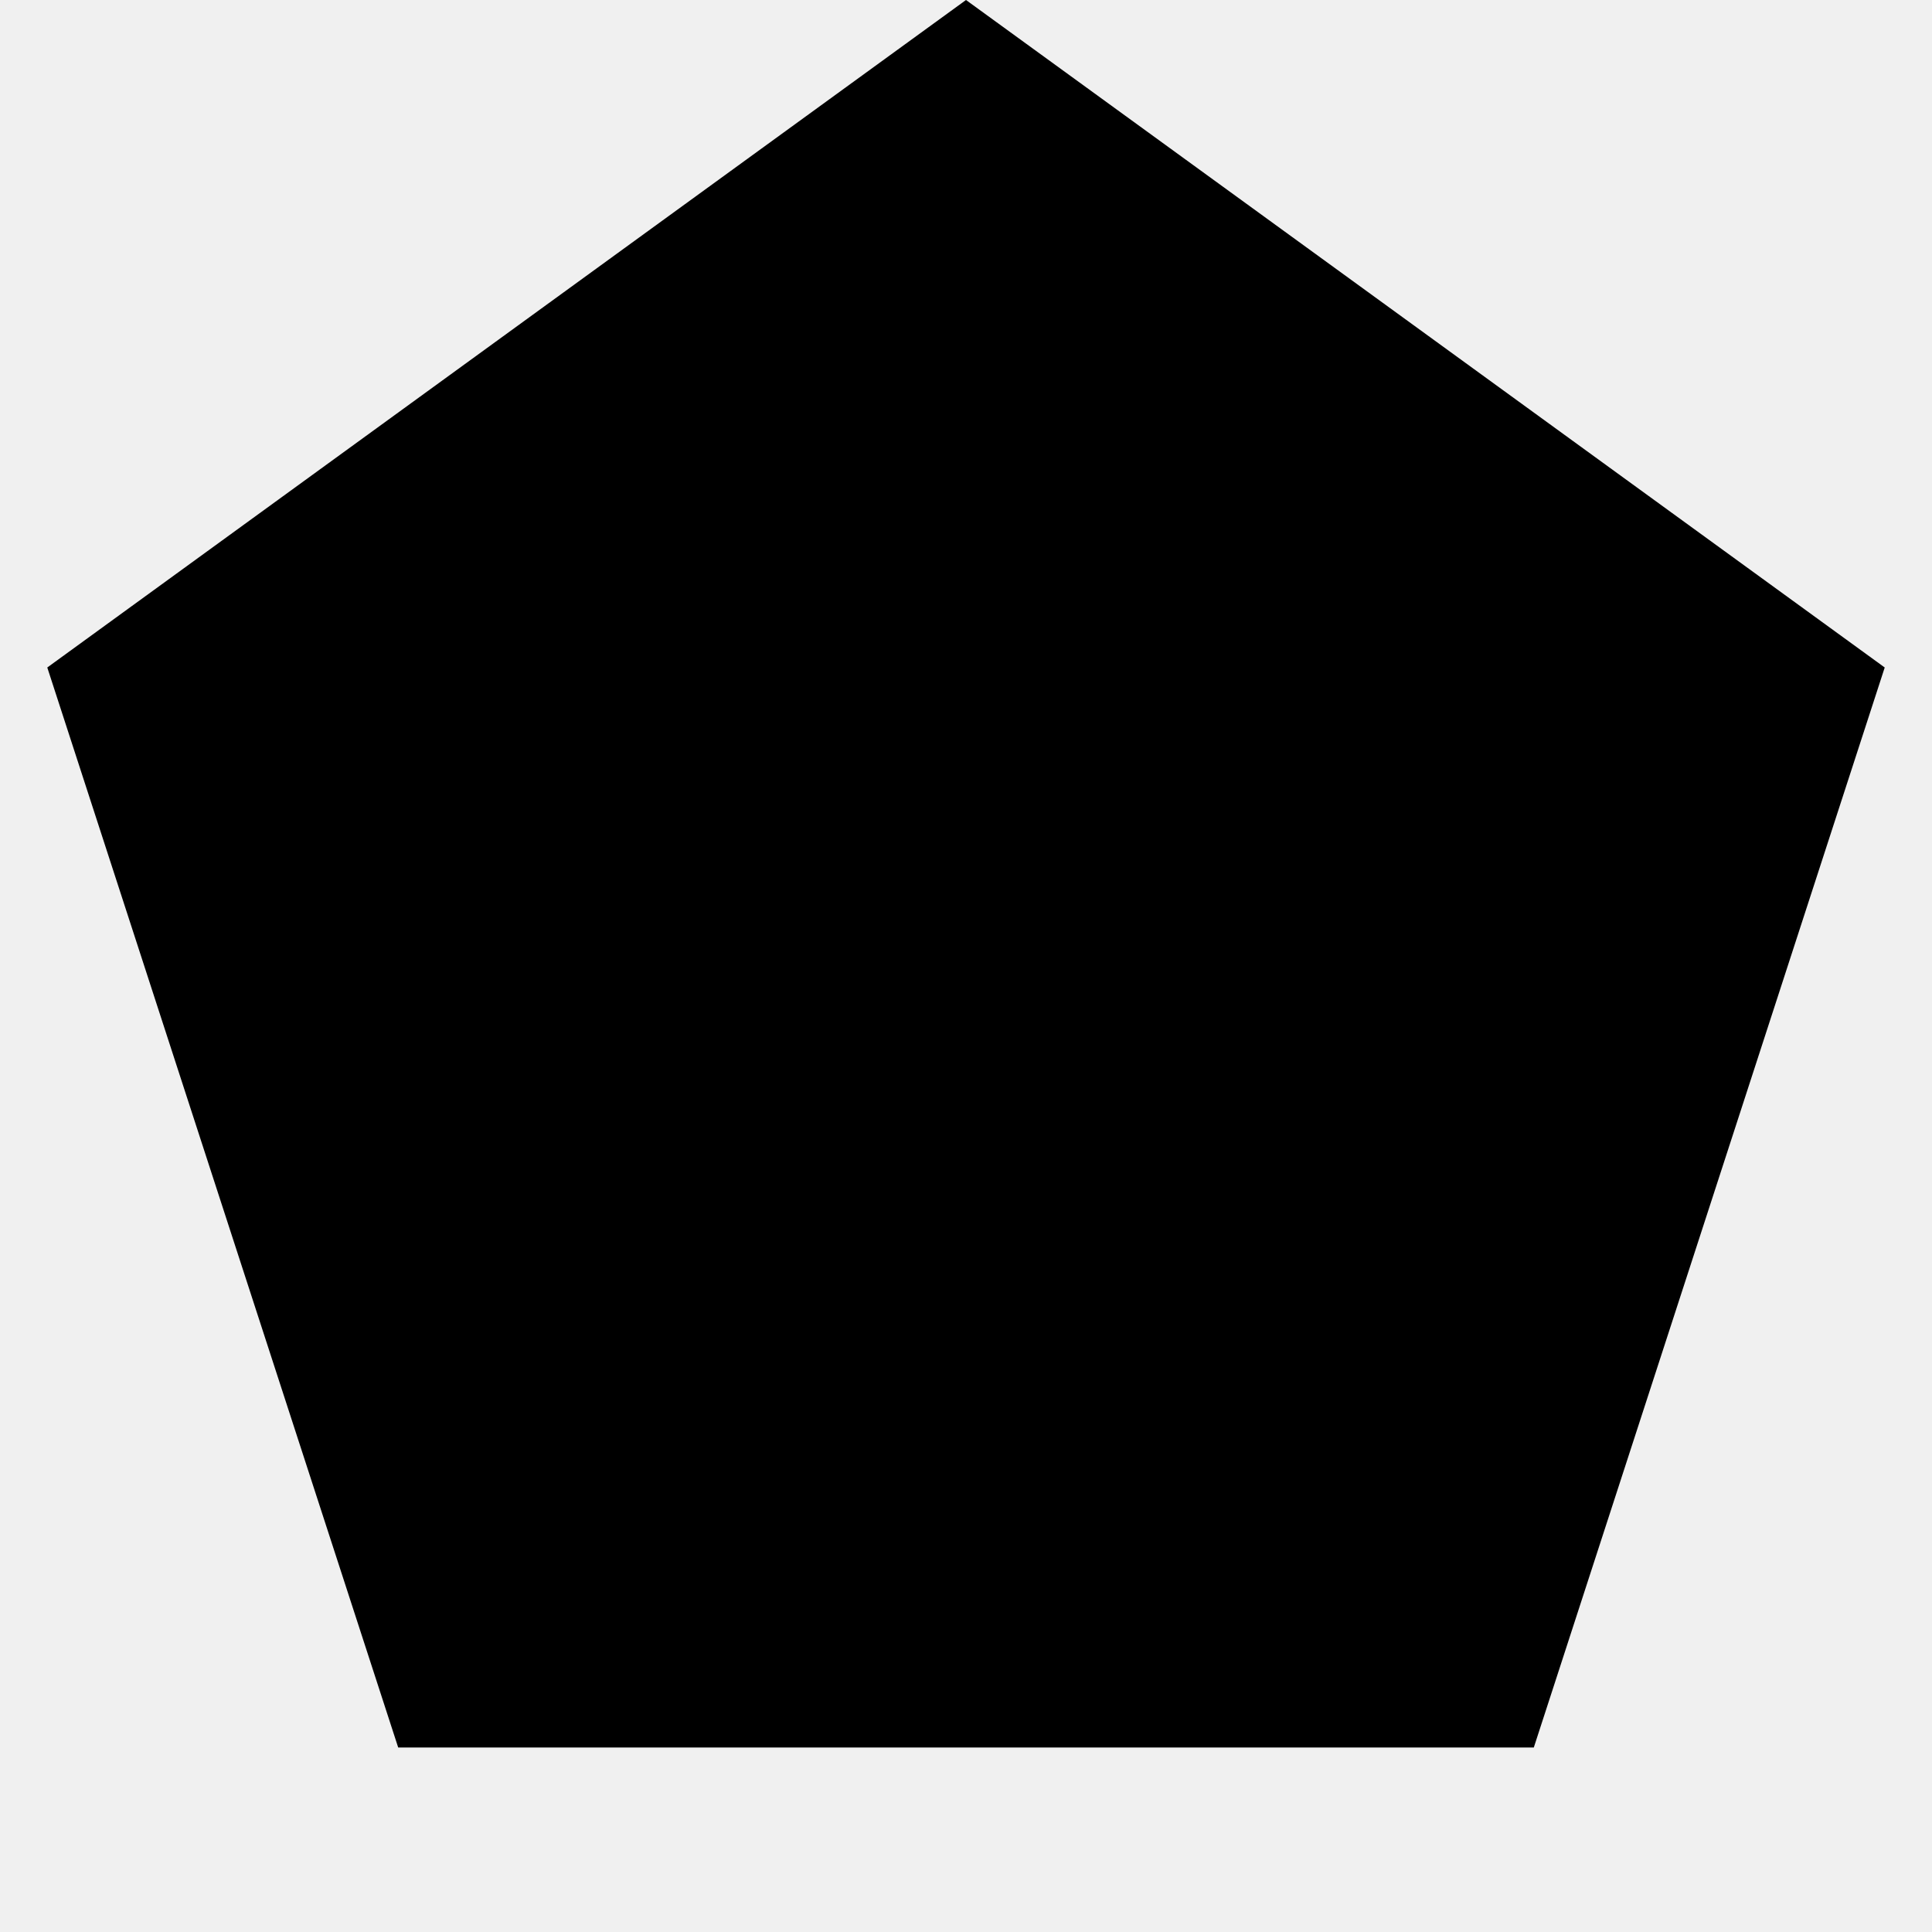
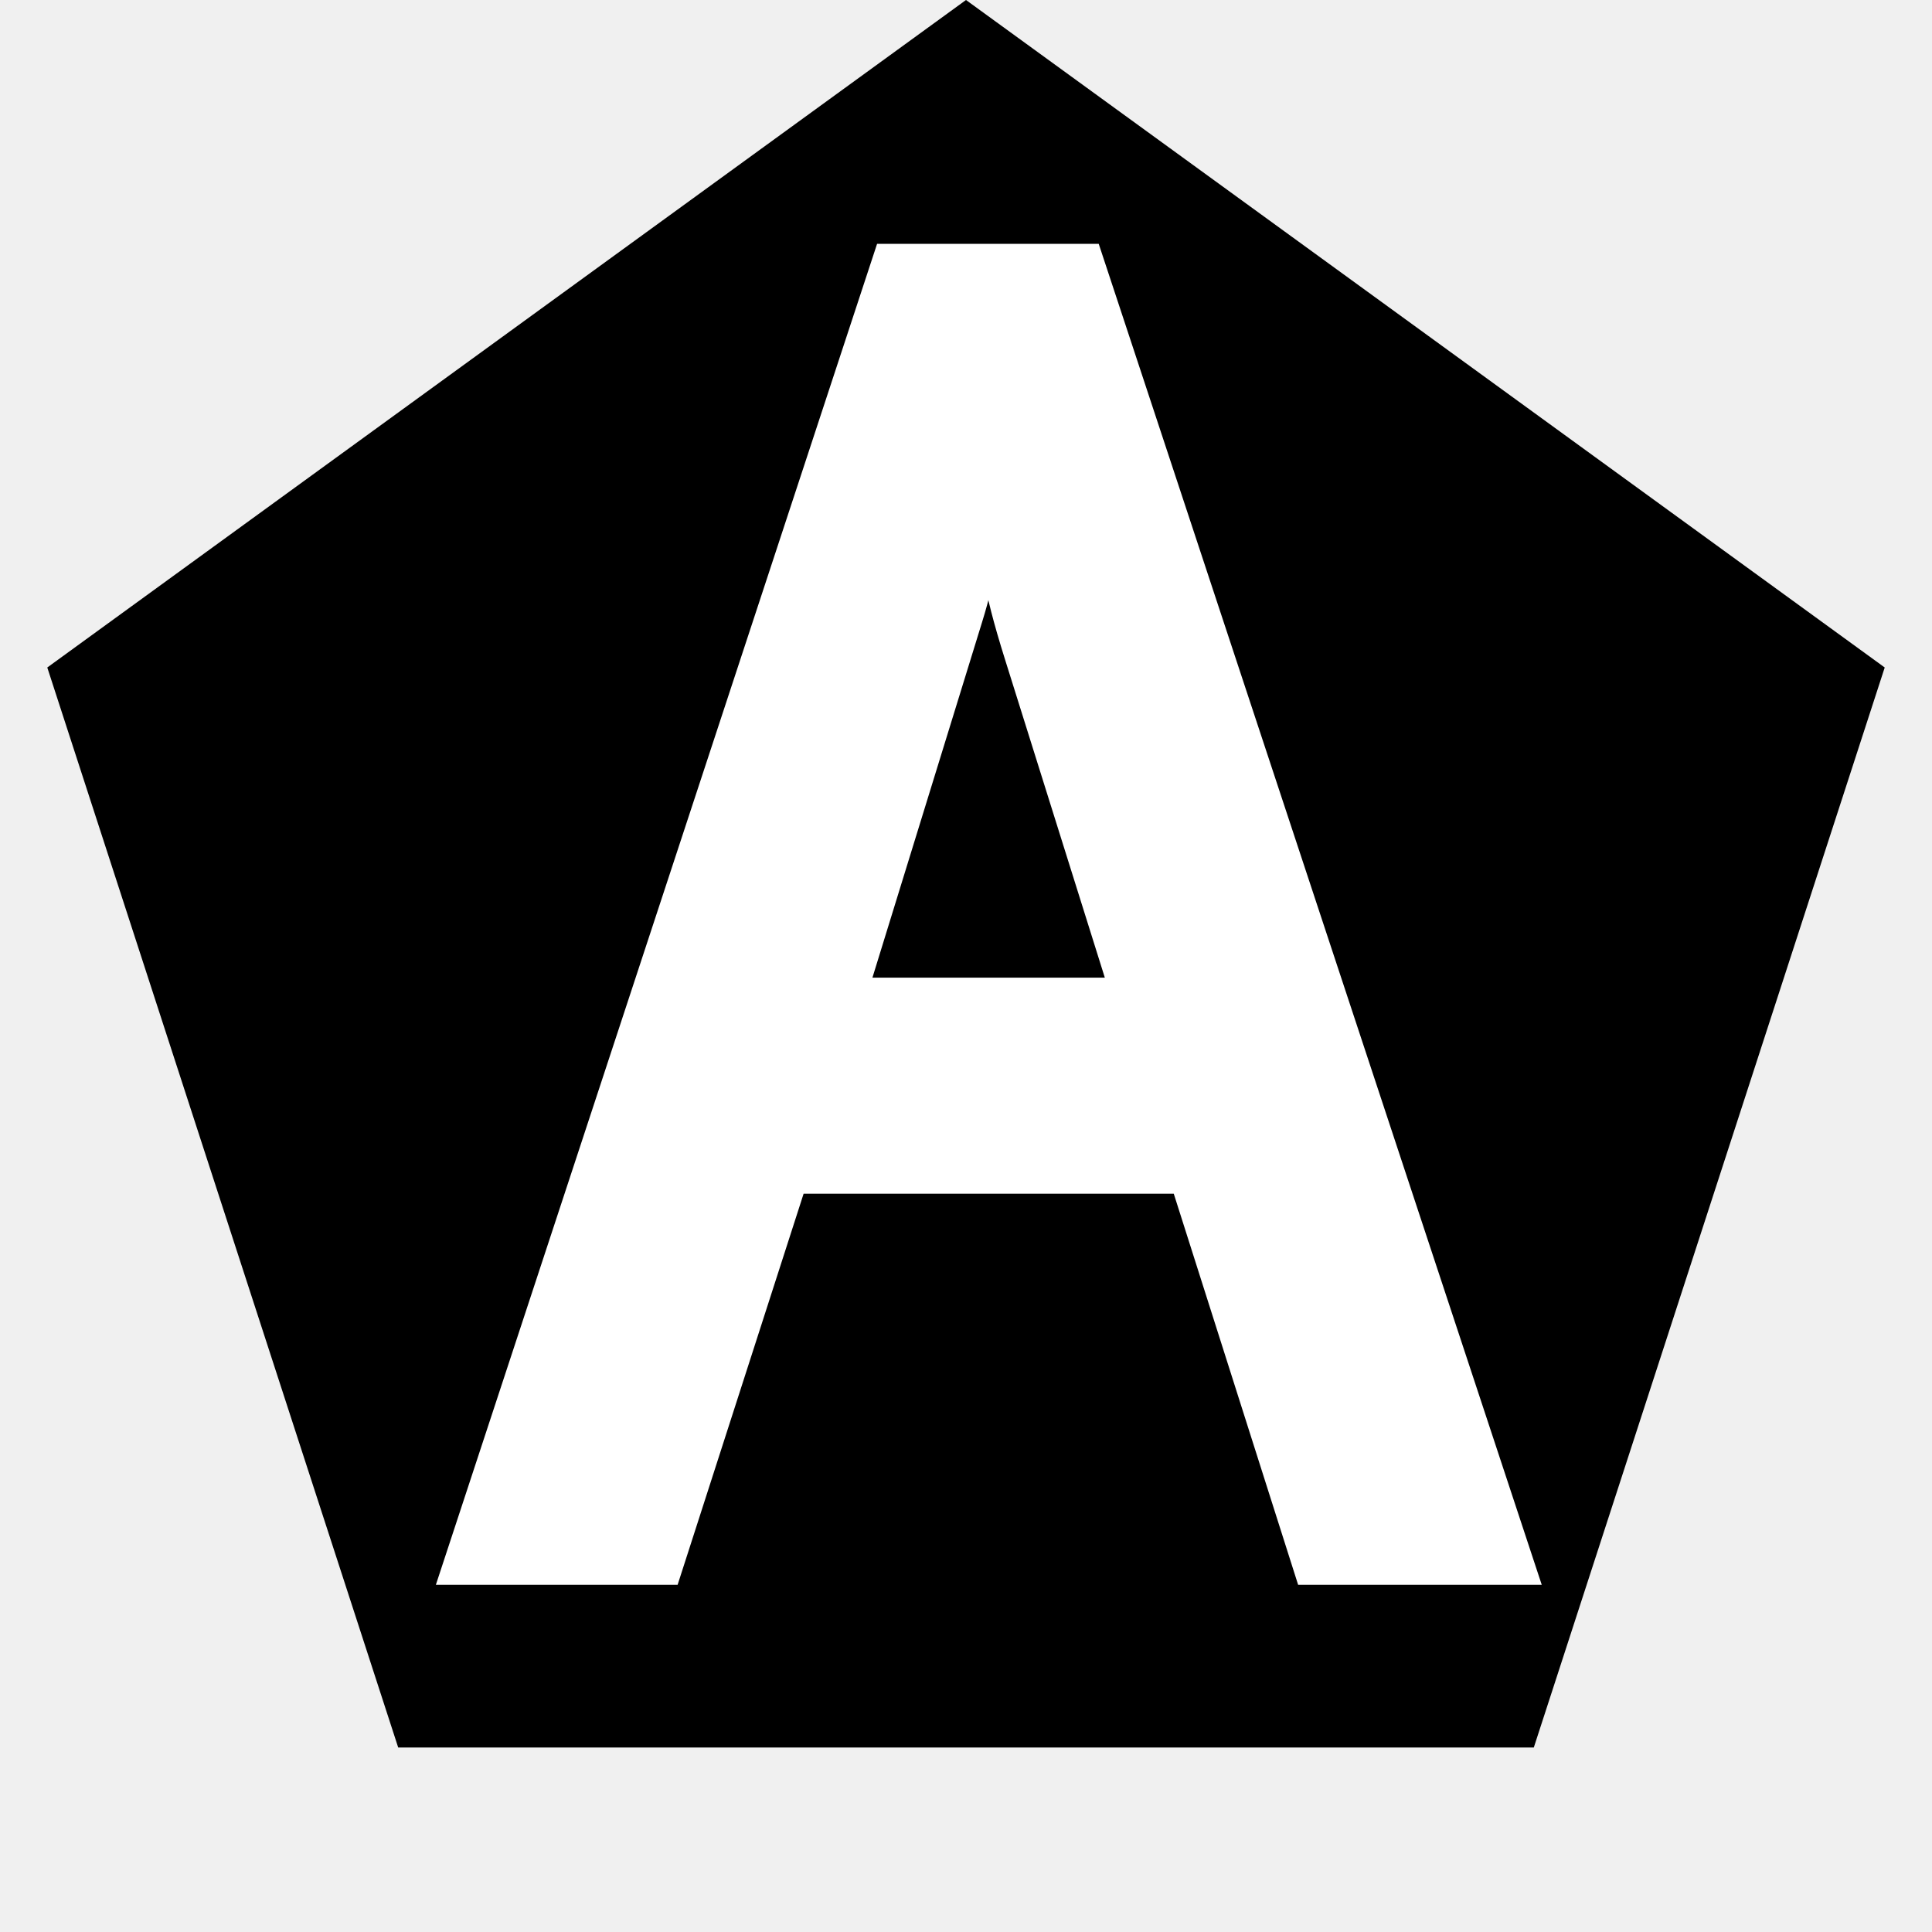
<svg xmlns="http://www.w3.org/2000/svg" width="100%" height="100%" viewBox="0 0 500 500" version="1.1" xml:space="preserve" style="fill-rule:evenodd;clip-rule:evenodd;stroke-linejoin:round;stroke-miterlimit:2;">
  <path d="M250,0l237.764,172.746l-90.818,279.508l-293.892,0l-90.818,-279.508l237.764,-172.746Z" style="fill:#000000;" />
-   <text x="109.066px" y="410.152px" style="fill:#FFFFFF;font-family:'OverpassMono-Bold', 'Overpass Mono', monospace;font-weight:700;font-size:457.578px;">
-     A
+   <text x="109.066px" y="410.152px" style="fill:#FFFFFF;font-family:'Noto Mono';font-weight:700;font-size:457.578px;">A
</text>
</svg>
